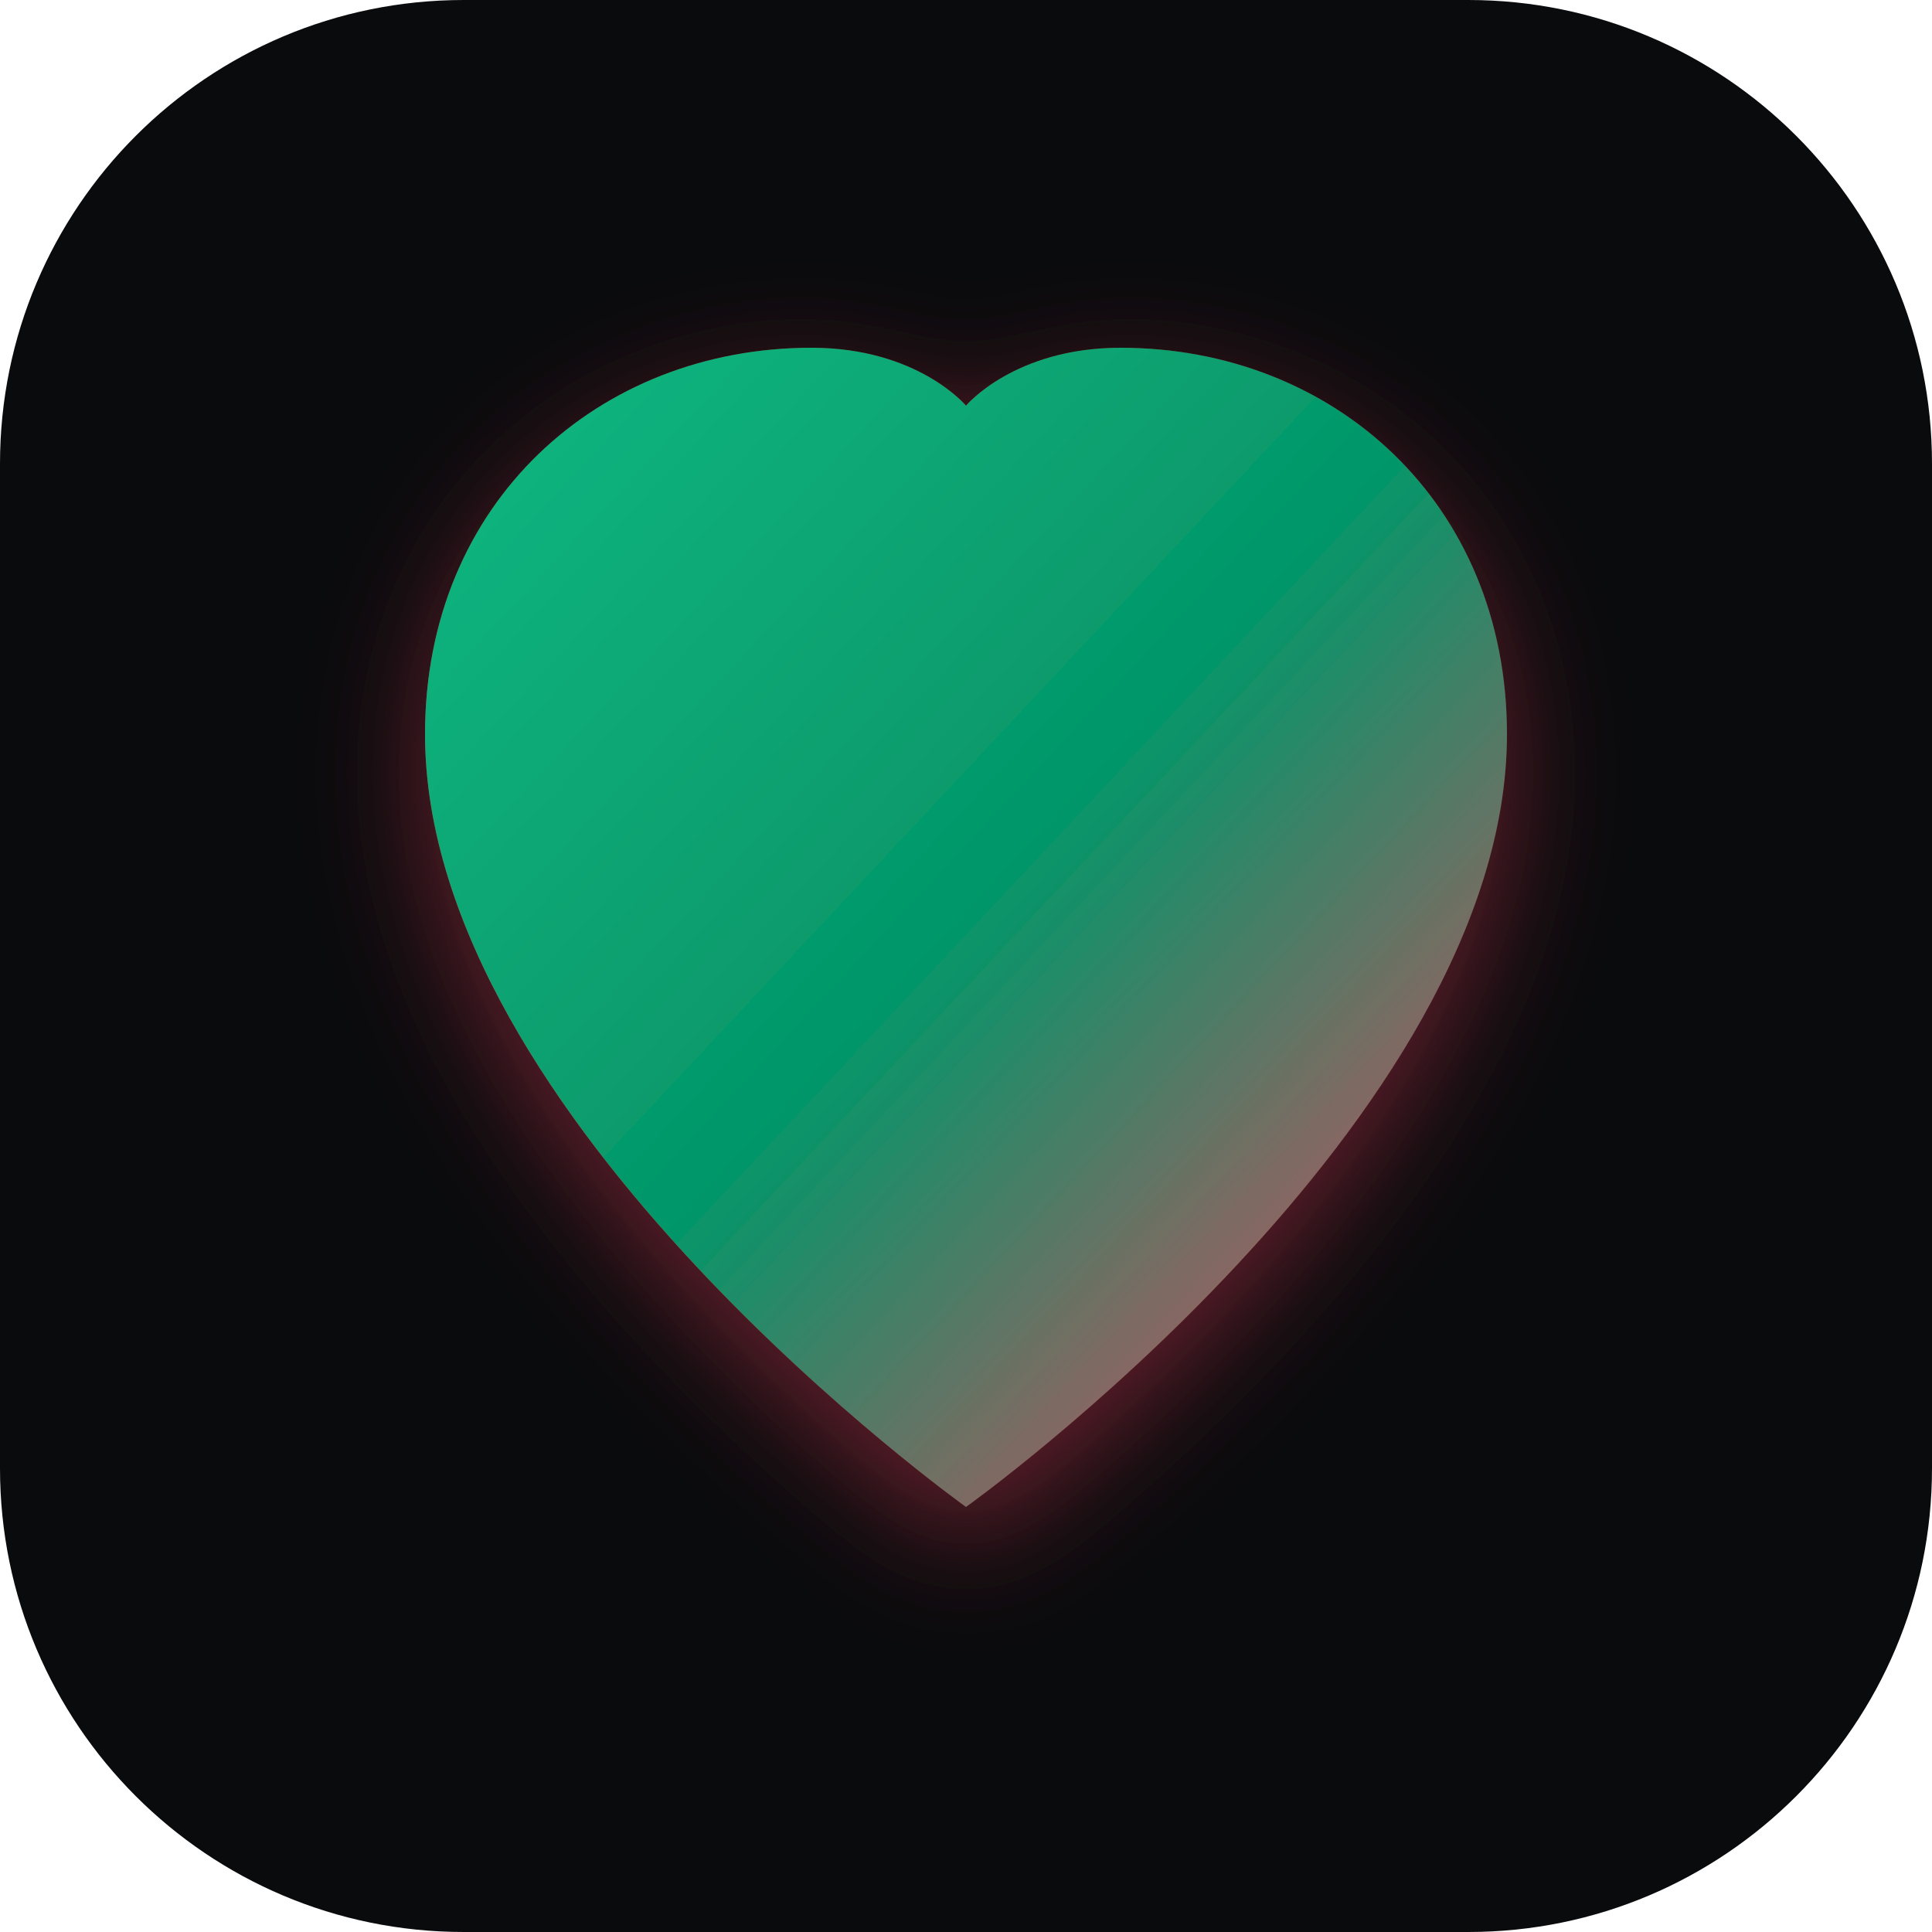
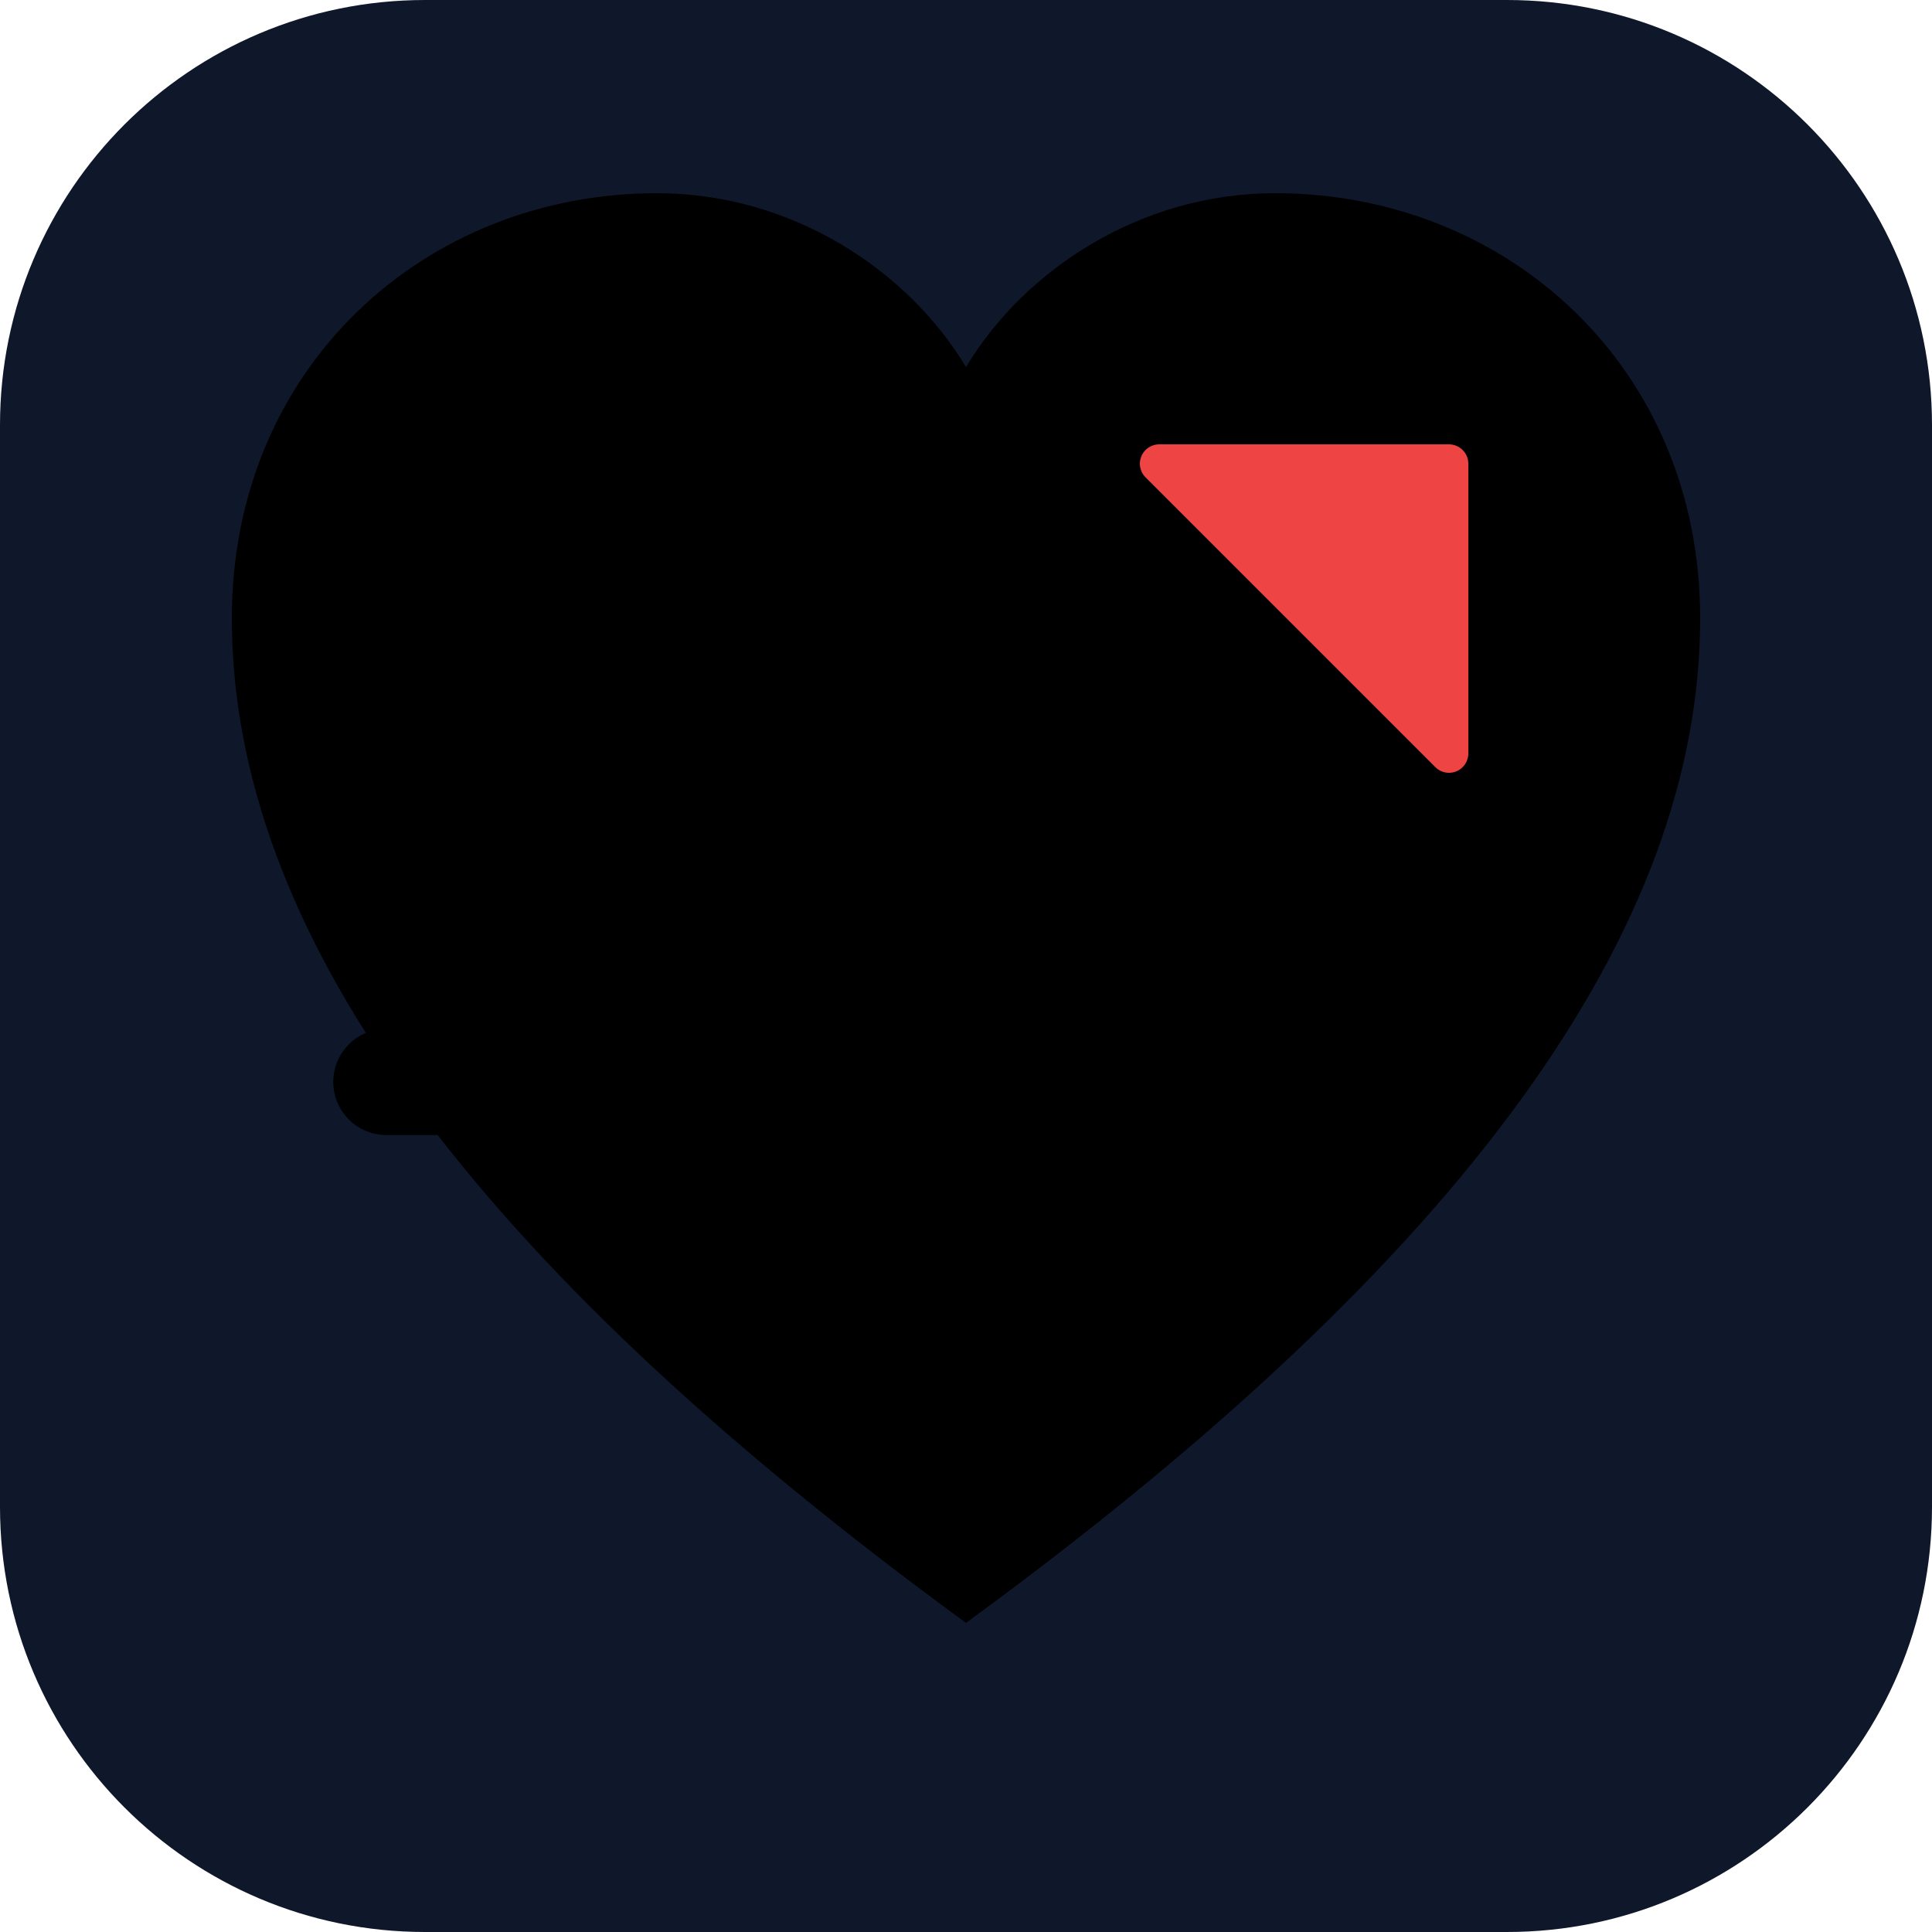
- <svg xmlns="http://www.w3.org/2000/svg" viewBox="0 0 100 100" width="100" height="100">
+ <svg xmlns="http://www.w3.org/2000/svg" viewBox="0 0 100 100" fill="none">
  <defs>
-     <linearGradient id="heartGrad" x1="0%" y1="0%" x2="100%" y2="100%">
-       <stop offset="0%" stop-color="#10b981" />
-       <stop offset="50%" stop-color="#059669" />
-       <stop offset="100%" stop-color="#f43f5e" />
+     <linearGradient id="heartGradWhite" x1="0%" y1="0%" x2="100%" y2="100%">
+       <stop offset="0%" stopColor="#FFFFFF" />
+       <stop offset="100%" stopColor="#F8FAFC" />
    </linearGradient>
-     <filter id="glow" x="-20%" y="-20%" width="140%" height="140%">
-       <feDropShadow dx="0" dy="2" stdDeviation="3" flood-color="#f43f5e" flood-opacity="0.4" />
-     </filter>
+     <linearGradient id="arrowGrad" x1="0%" y1="100%" x2="100%" y2="0%">
+       <stop offset="0%" stopColor="#FBBF24" />
+       <stop offset="40%" stopColor="#F97316" />
+       <stop offset="100%" stopColor="#EF4444" />
+     </linearGradient>
  </defs>
-   <rect width="100" height="100" rx="24" fill="#0a0b0d" />
-   <path d="M 50 78 C 50 78 22 58 22 38 C 22 26 31 18 42 18 C 47.5 18 50 21 50 21 C 50 21 52.5 18 58 18 C 69 18 78 26 78 38 C 78 58 50 78 50 78 Z" fill="url(#heartGrad)" filter="url(#glow)" />
+   <rect width="100" height="100" rx="22" fill="#0F172A" />
+   <path d="M 50 84 C 24 65 12 48 12 32 C 12 19 22 10 34 10 C 41 10 47 14 50 19 C 53 14 59 10 66 10 C 78 10 88 19 88 32 C 88 48 76 65 50 84 Z" fill="url(#heartGradWhite)" />
+   <path d="M 20 56 L 28 56 L 34 42 L 42 68 L 49 41 L 55 51 L 70 27" stroke="url(#arrowGrad)" stroke-width="5.5" stroke-linecap="round" stroke-linejoin="round" />
+   <path d="M 60 24 L 75 24 L 75 39 Z" fill="#EF4444" stroke="#EF4444" stroke-width="2" stroke-linejoin="round" />
</svg>
